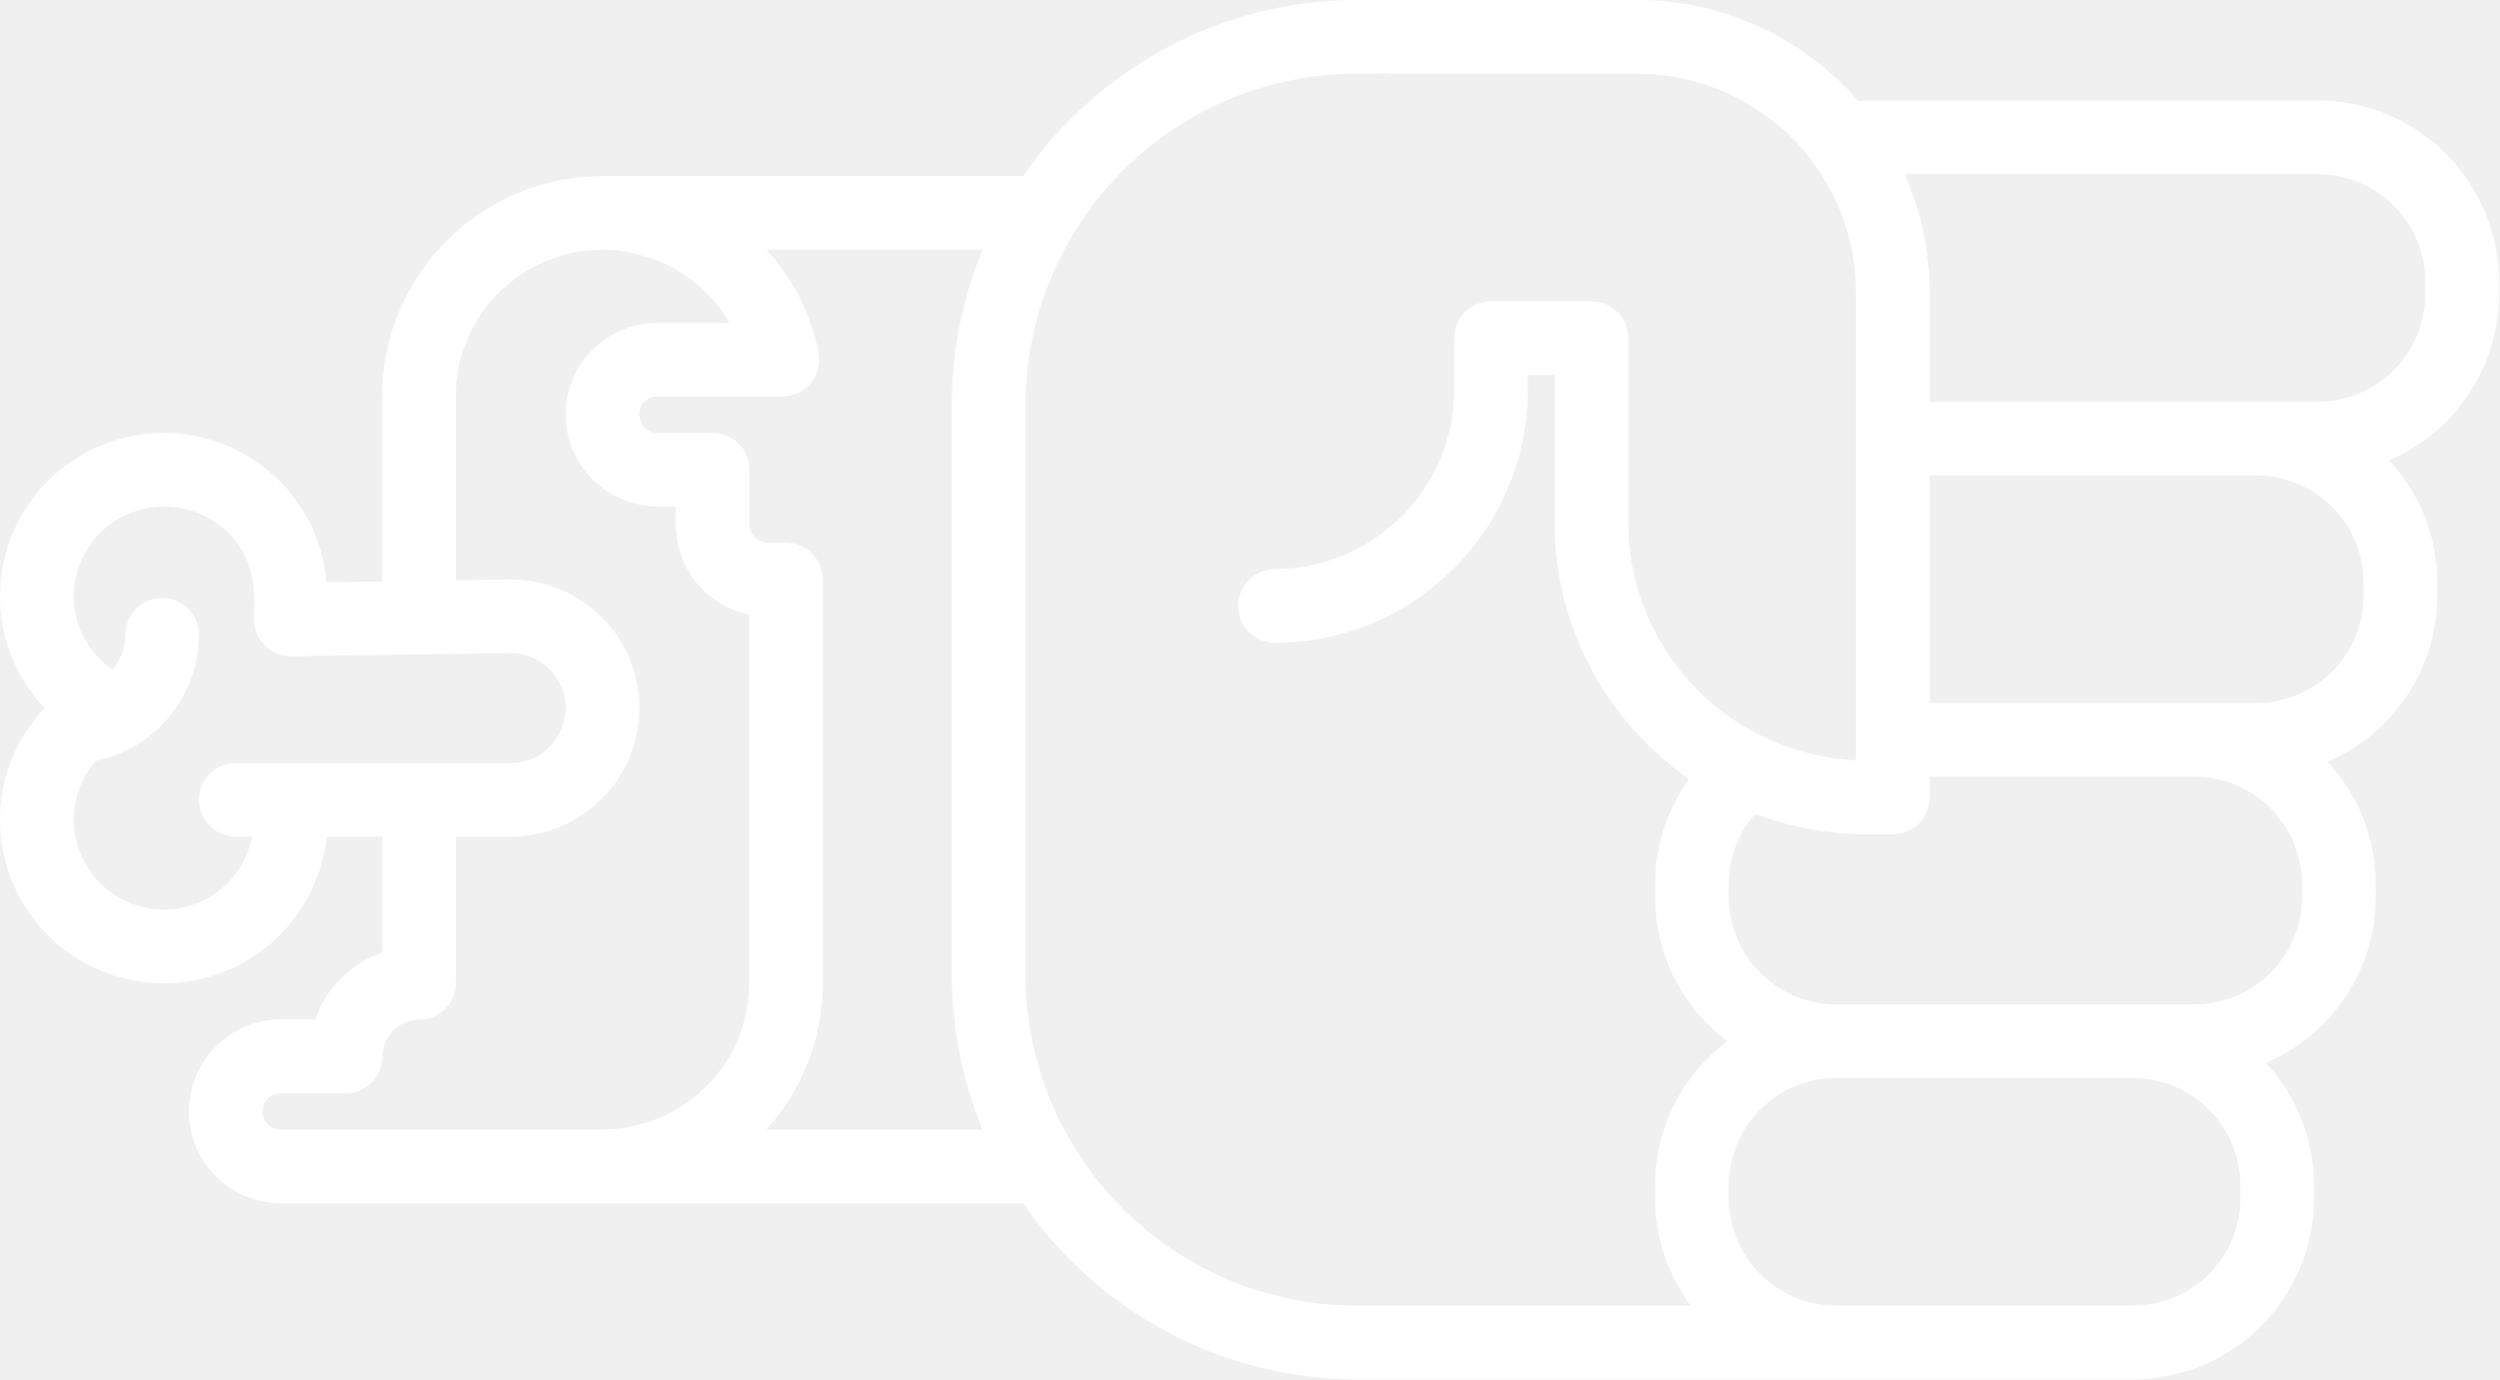
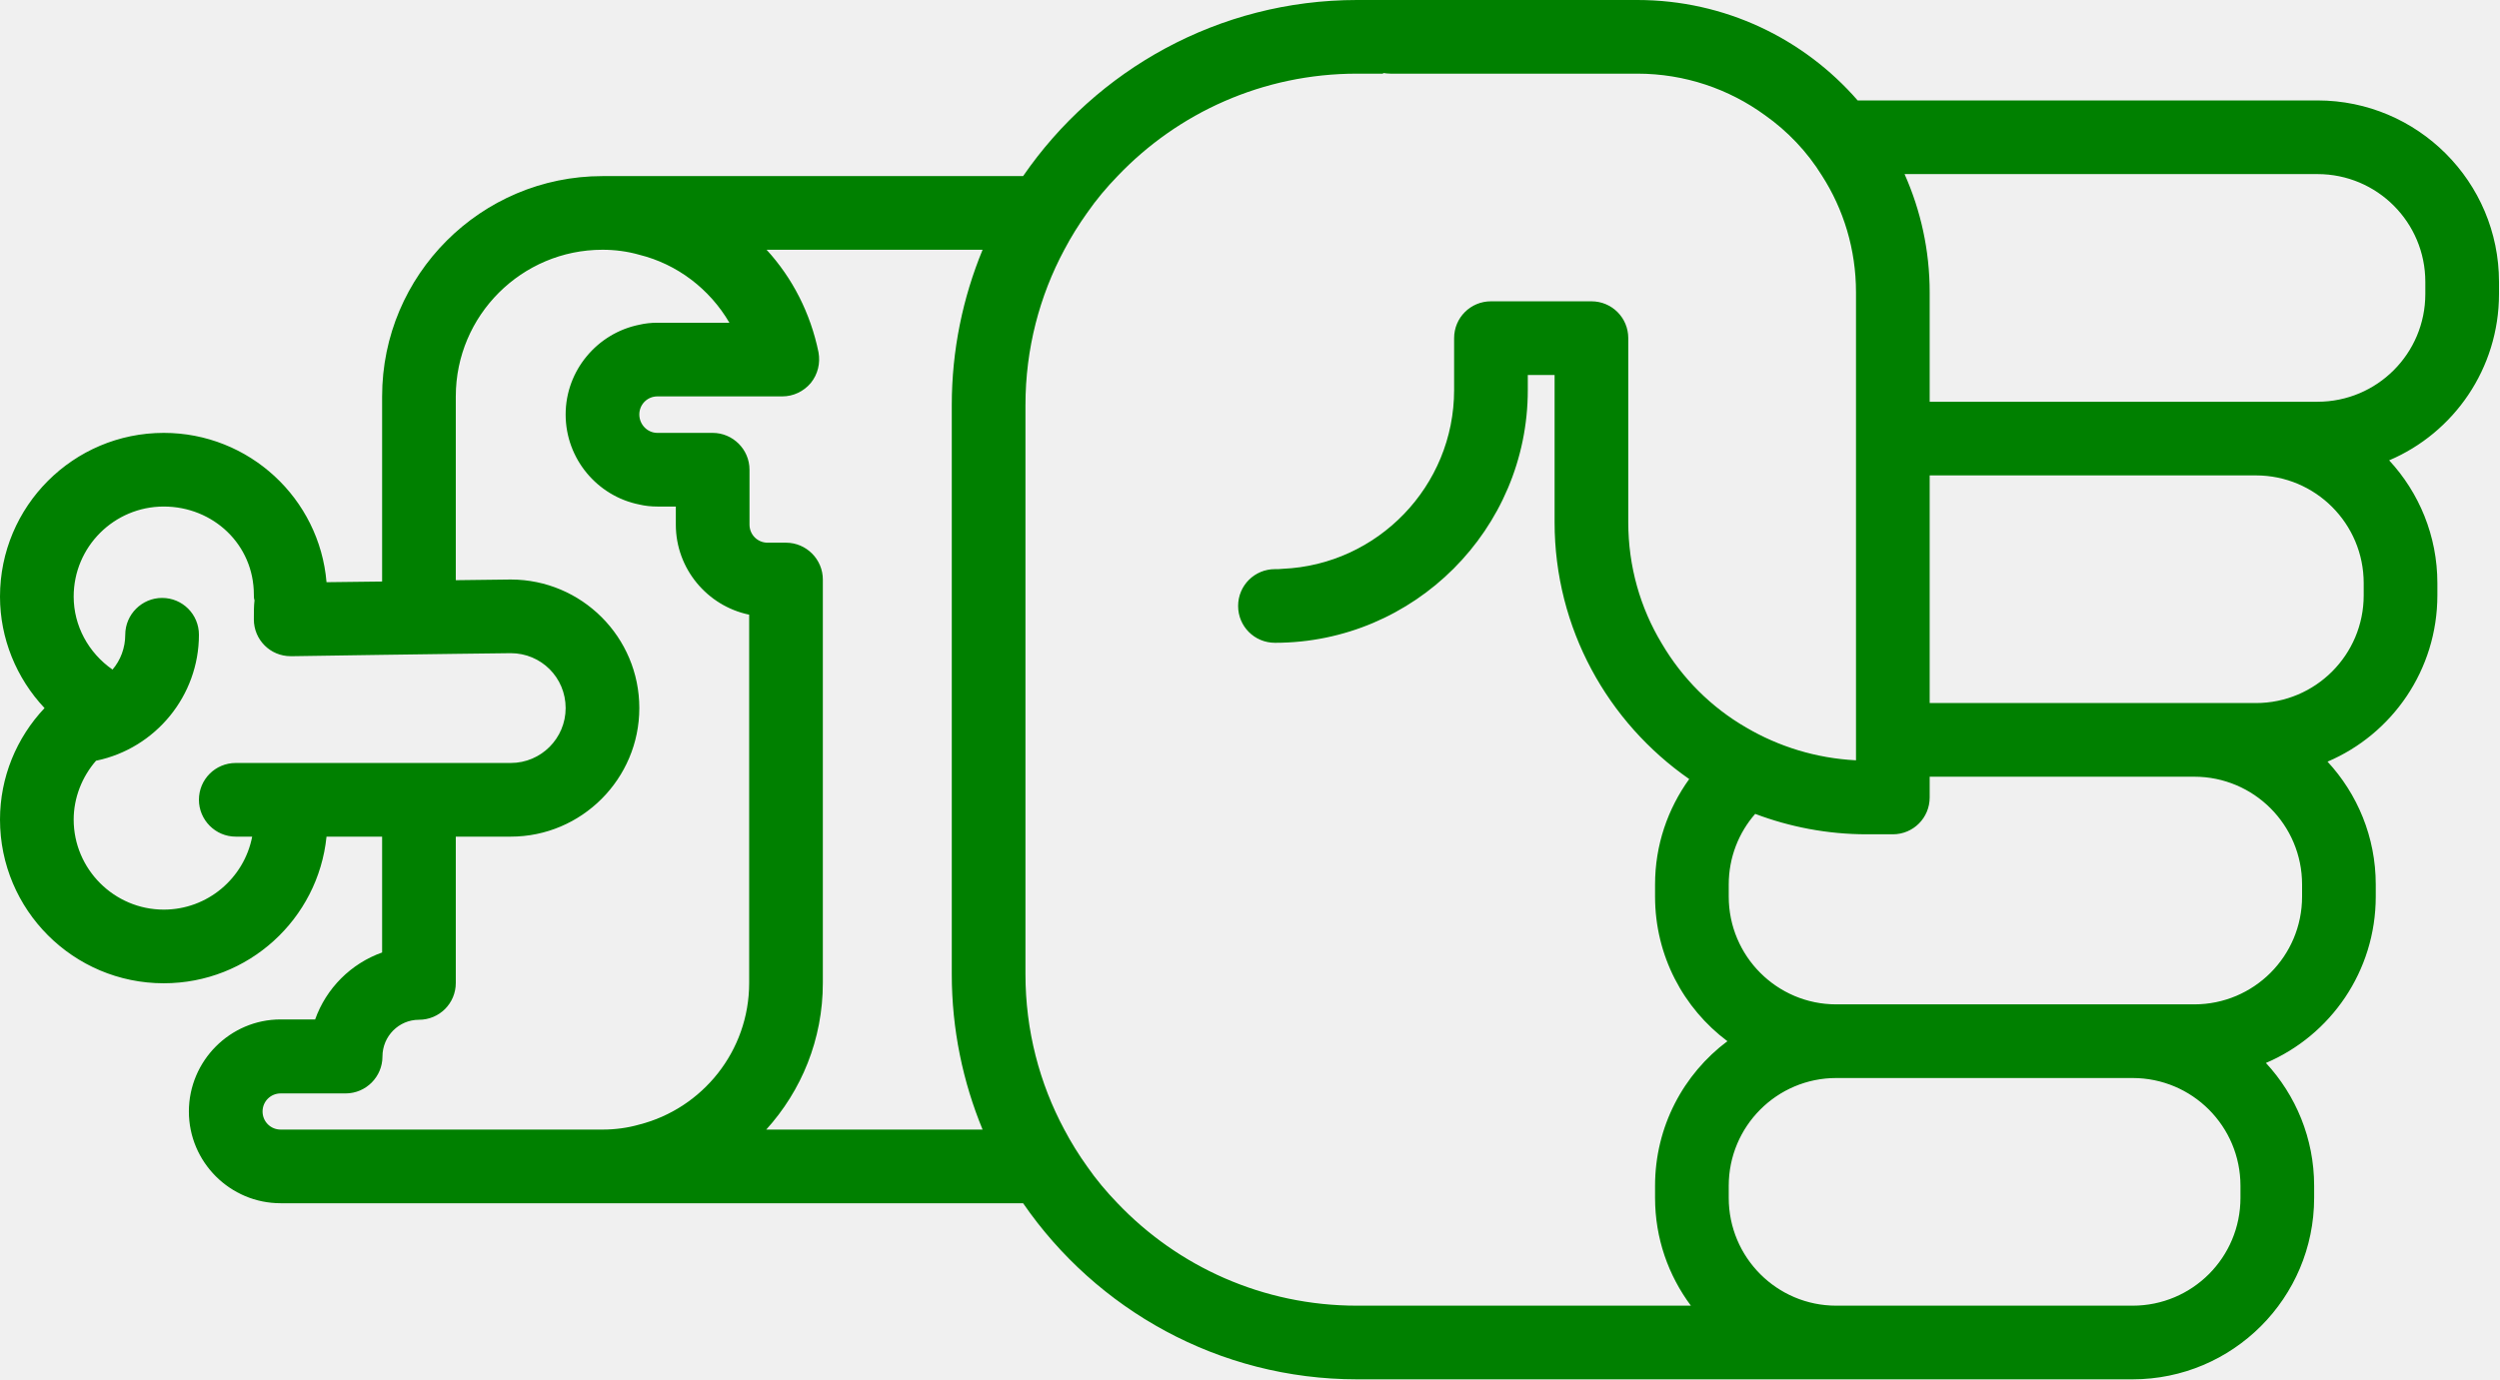
- <svg xmlns="http://www.w3.org/2000/svg" version="1.0" x="0px" y="0px" viewBox="0 0 74.62 41.2" style="fill:white" xml:space="preserve" id="svg16" width="74.62" height="41.2">
+ <svg xmlns="http://www.w3.org/2000/svg" version="1.0" x="0px" y="0px" viewBox="0 0 74.62 41.2" style="fill:green" xml:space="preserve" id="svg16" width="74.62" height="41.2">
  <defs id="defs24" />
  <path d="m 69.1,35.78 0,-0.36 C 69.1,34 68.55,32.71 67.66,31.75 69.59,30.93 70.94,29.01 70.94,26.78 l 0,-0.36 C 70.94,25 70.39,23.71 69.5,22.75 c 1.93,-0.82 3.28,-2.74 3.28,-4.97 l 0,-0.36 C 72.78,16 72.23,14.71 71.34,13.75 73.27,12.93 74.62,11.01 74.62,8.78 l 0,-0.36 C 74.62,5.43 72.19,3 69.2,3 L 55.47,3 C 53.87,1.16 51.51,0 48.89,0 l -8.37,0 c -4.13,0 -7.79,2.09 -9.97,5.26 l -12.56,0 c -3.63,0 -6.58,2.95 -6.58,6.58 l 0,5.53 L 9.75,17.39 C 9.54,14.89 7.44,12.93 4.89,12.93 2.19,12.93 0,15.12 0,17.82 c 0,1.25 0.49,2.44 1.33,3.33 C 0.49,22.04 0,23.22 0,24.48 0,27.18 2.19,29.37 4.89,29.37 7.42,29.37 9.5,27.45 9.75,24.99 l 1.66,0 0,3.46 c -0.93,0.33 -1.67,1.07 -2,2 l -1.03,0 c -1.51,0 -2.74,1.24 -2.74,2.75 0,1.51 1.23,2.74 2.74,2.74 l 22.17,0 c 2.18,3.17 5.84,5.26 9.97,5.26 l 23.16,0 c 2.99,0 5.42,-2.43 5.42,-5.42 z M 65.52,23.2 c 1.78,0 3.22,1.44 3.22,3.22 l 0,0.36 c 0,1.78 -1.44,3.22 -3.22,3.22 l -10.69,0 c -1.77,0 -3.21,-1.44 -3.21,-3.22 l 0,-0.36 c 0,-0.81 0.3,-1.55 0.79,-2.11 1.03,0.39 2.16,0.61 3.33,0.61 l 0.78,0 c 0.61,0 1.1,-0.49 1.1,-1.1 l 0,-0.62 7.9,0 z m 1.84,-9 c 1.78,0 3.22,1.44 3.22,3.22 l 0,0.36 c 0,1.78 -1.44,3.22 -3.22,3.22 l -9.74,0 0,-6.8 9.74,0 z m 1.84,-9 c 1.78,0 3.22,1.44 3.22,3.22 l 0,0.36 c 0,1.78 -1.44,3.22 -3.22,3.22 l -11.58,0 0,-3.27 c 0,-1.26 -0.27,-2.45 -0.75,-3.53 l 12.33,0 z M 4.89,27.17 c -1.48,0 -2.69,-1.21 -2.69,-2.69 0,-0.65 0.25,-1.28 0.67,-1.76 l 0.01,0 c 1.77,-0.37 3.06,-1.94 3.06,-3.76 0,-0.61 -0.49,-1.1 -1.1,-1.1 -0.6,0 -1.1,0.49 -1.1,1.1 0,0.39 -0.14,0.76 -0.38,1.04 -0.72,-0.5 -1.16,-1.31 -1.16,-2.18 0,-1.49 1.21,-2.69 2.69,-2.69 1.48,0 2.69,1.14 2.69,2.63 0,0.06 0,0.12 0.02,0.17 -0.02,0.16 -0.02,0.35 -0.02,0.57 0,0.61 0.49,1.1 1.1,1.1 l 0.07,0 2.66,-0.04 2.2,-0.03 1.64,-0.02 c 0.91,0 1.64,0.73 1.64,1.64 0,0.9 -0.73,1.64 -1.64,1.64 l -8.21,0 c -0.61,0 -1.1,0.49 -1.1,1.1 0,0.6 0.49,1.1 1.1,1.1 l 0.49,0 C 7.29,26.23 6.2,27.17 4.89,27.17 Z m 3.49,6.57 c -0.3,0 -0.54,-0.24 -0.54,-0.54 0,-0.3 0.24,-0.54 0.54,-0.54 l 1.94,0 c 0.61,0 1.1,-0.5 1.1,-1.1 0,-0.61 0.49,-1.1 1.09,-1.1 0.61,0 1.1,-0.49 1.1,-1.1 l 0,-4.37 1.64,0 c 2.12,0 3.84,-1.73 3.84,-3.84 0,-2.12 -1.72,-3.84 -3.84,-3.84 l -1.64,0.02 0,-5.49 c 0,-2.42 1.97,-4.38 4.38,-4.38 0.38,0 0.75,0.05 1.1,0.15 1.13,0.28 2.1,1.02 2.69,2.03 l -2.15,0 c -0.19,0 -0.37,0.02 -0.54,0.06 -1.25,0.25 -2.2,1.36 -2.2,2.68 0,1.33 0.95,2.44 2.2,2.69 0.17,0.04 0.35,0.06 0.54,0.06 l 0.55,0 0,0.54 c 0,1.32 0.94,2.43 2.19,2.69 l 0,11 c 0,2.04 -1.4,3.75 -3.28,4.23 -0.35,0.1 -0.72,0.15 -1.1,0.15 l -9.61,0 z m 14.5,0 c 1.05,-1.16 1.69,-2.69 1.69,-4.38 l 0,-12.05 c 0,-0.6 -0.49,-1.1 -1.1,-1.1 l -0.55,0 c -0.3,0 -0.54,-0.24 -0.54,-0.54 l 0,-1.64 c 0,-0.61 -0.5,-1.1 -1.1,-1.1 l -1.65,0 c -0.3,0 -0.54,-0.25 -0.54,-0.55 0,-0.3 0.24,-0.54 0.54,-0.54 l 3.73,0 c 0.33,0 0.64,-0.15 0.85,-0.4 0.21,-0.26 0.29,-0.59 0.23,-0.92 C 24.2,9.35 23.66,8.3 22.89,7.46 l 6.45,0 c -0.59,1.43 -0.92,3 -0.92,4.64 l 0,17 c 0,1.64 0.33,3.21 0.92,4.64 l -6.46,0 z M 40.52,39 c -2.81,0 -5.35,-1.17 -7.15,-3.06 -0.33,-0.34 -0.64,-0.71 -0.91,-1.1 -0.25,-0.35 -0.48,-0.72 -0.68,-1.1 C 31.04,32.36 30.62,30.78 30.62,29.1 l 0,-17 c 0,-1.68 0.42,-3.26 1.16,-4.64 0.2,-0.38 0.43,-0.75 0.68,-1.1 0.27,-0.39 0.58,-0.76 0.91,-1.1 1.8,-1.89 4.34,-3.06 7.15,-3.06 l 0.78,0 0,-0.02 c 0.07,0.01 0.14,0.02 0.22,0.02 l 7.37,0 c 1.42,0 2.74,0.46 3.81,1.24 0.68,0.48 1.26,1.09 1.7,1.8 0.65,1.01 1.02,2.21 1.02,3.49 l 0,13.98 c -1.19,-0.06 -2.31,-0.41 -3.28,-0.98 -1.04,-0.6 -1.91,-1.47 -2.52,-2.51 -0.64,-1.06 -1,-2.3 -1,-3.62 l 0,-5.5 c 0,-0.61 -0.49,-1.1 -1.1,-1.1 l -3,0 c -0.61,0 -1.1,0.49 -1.1,1.1 l 0,1.55 c 0,2.87 -2.28,5.22 -5.12,5.34 -0.08,0.01 -0.15,0.01 -0.23,0.01 -0.61,0 -1.1,0.49 -1.1,1.1 0,0.61 0.49,1.1 1.1,1.1 4.16,0 7.55,-3.39 7.55,-7.55 l 0,-0.45 0.8,0 0,4.4 c 0,3.17 1.59,5.98 4.02,7.67 -0.64,0.89 -1.02,1.97 -1.02,3.15 l 0,0.36 c 0,1.77 0.85,3.34 2.16,4.32 -1.31,0.98 -2.16,2.55 -2.16,4.32 l 0,0.36 c 0,1.21 0.4,2.32 1.07,3.22 l -9.97,0 z m 14.31,0 c -1.77,0 -3.21,-1.44 -3.21,-3.22 l 0,-0.36 c 0,-1.78 1.44,-3.22 3.21,-3.22 l 8.85,0 c 1.78,0 3.22,1.44 3.22,3.22 l 0,0.36 C 66.9,37.56 65.46,39 63.68,39 l -8.85,0 z" id="path18" />
  <path d="m 19.035,11.234 0,0.22 -0.02,0 c 0.01,-0.07 0.02,-0.14 0.02,-0.22 z" id="path20" />
</svg>
